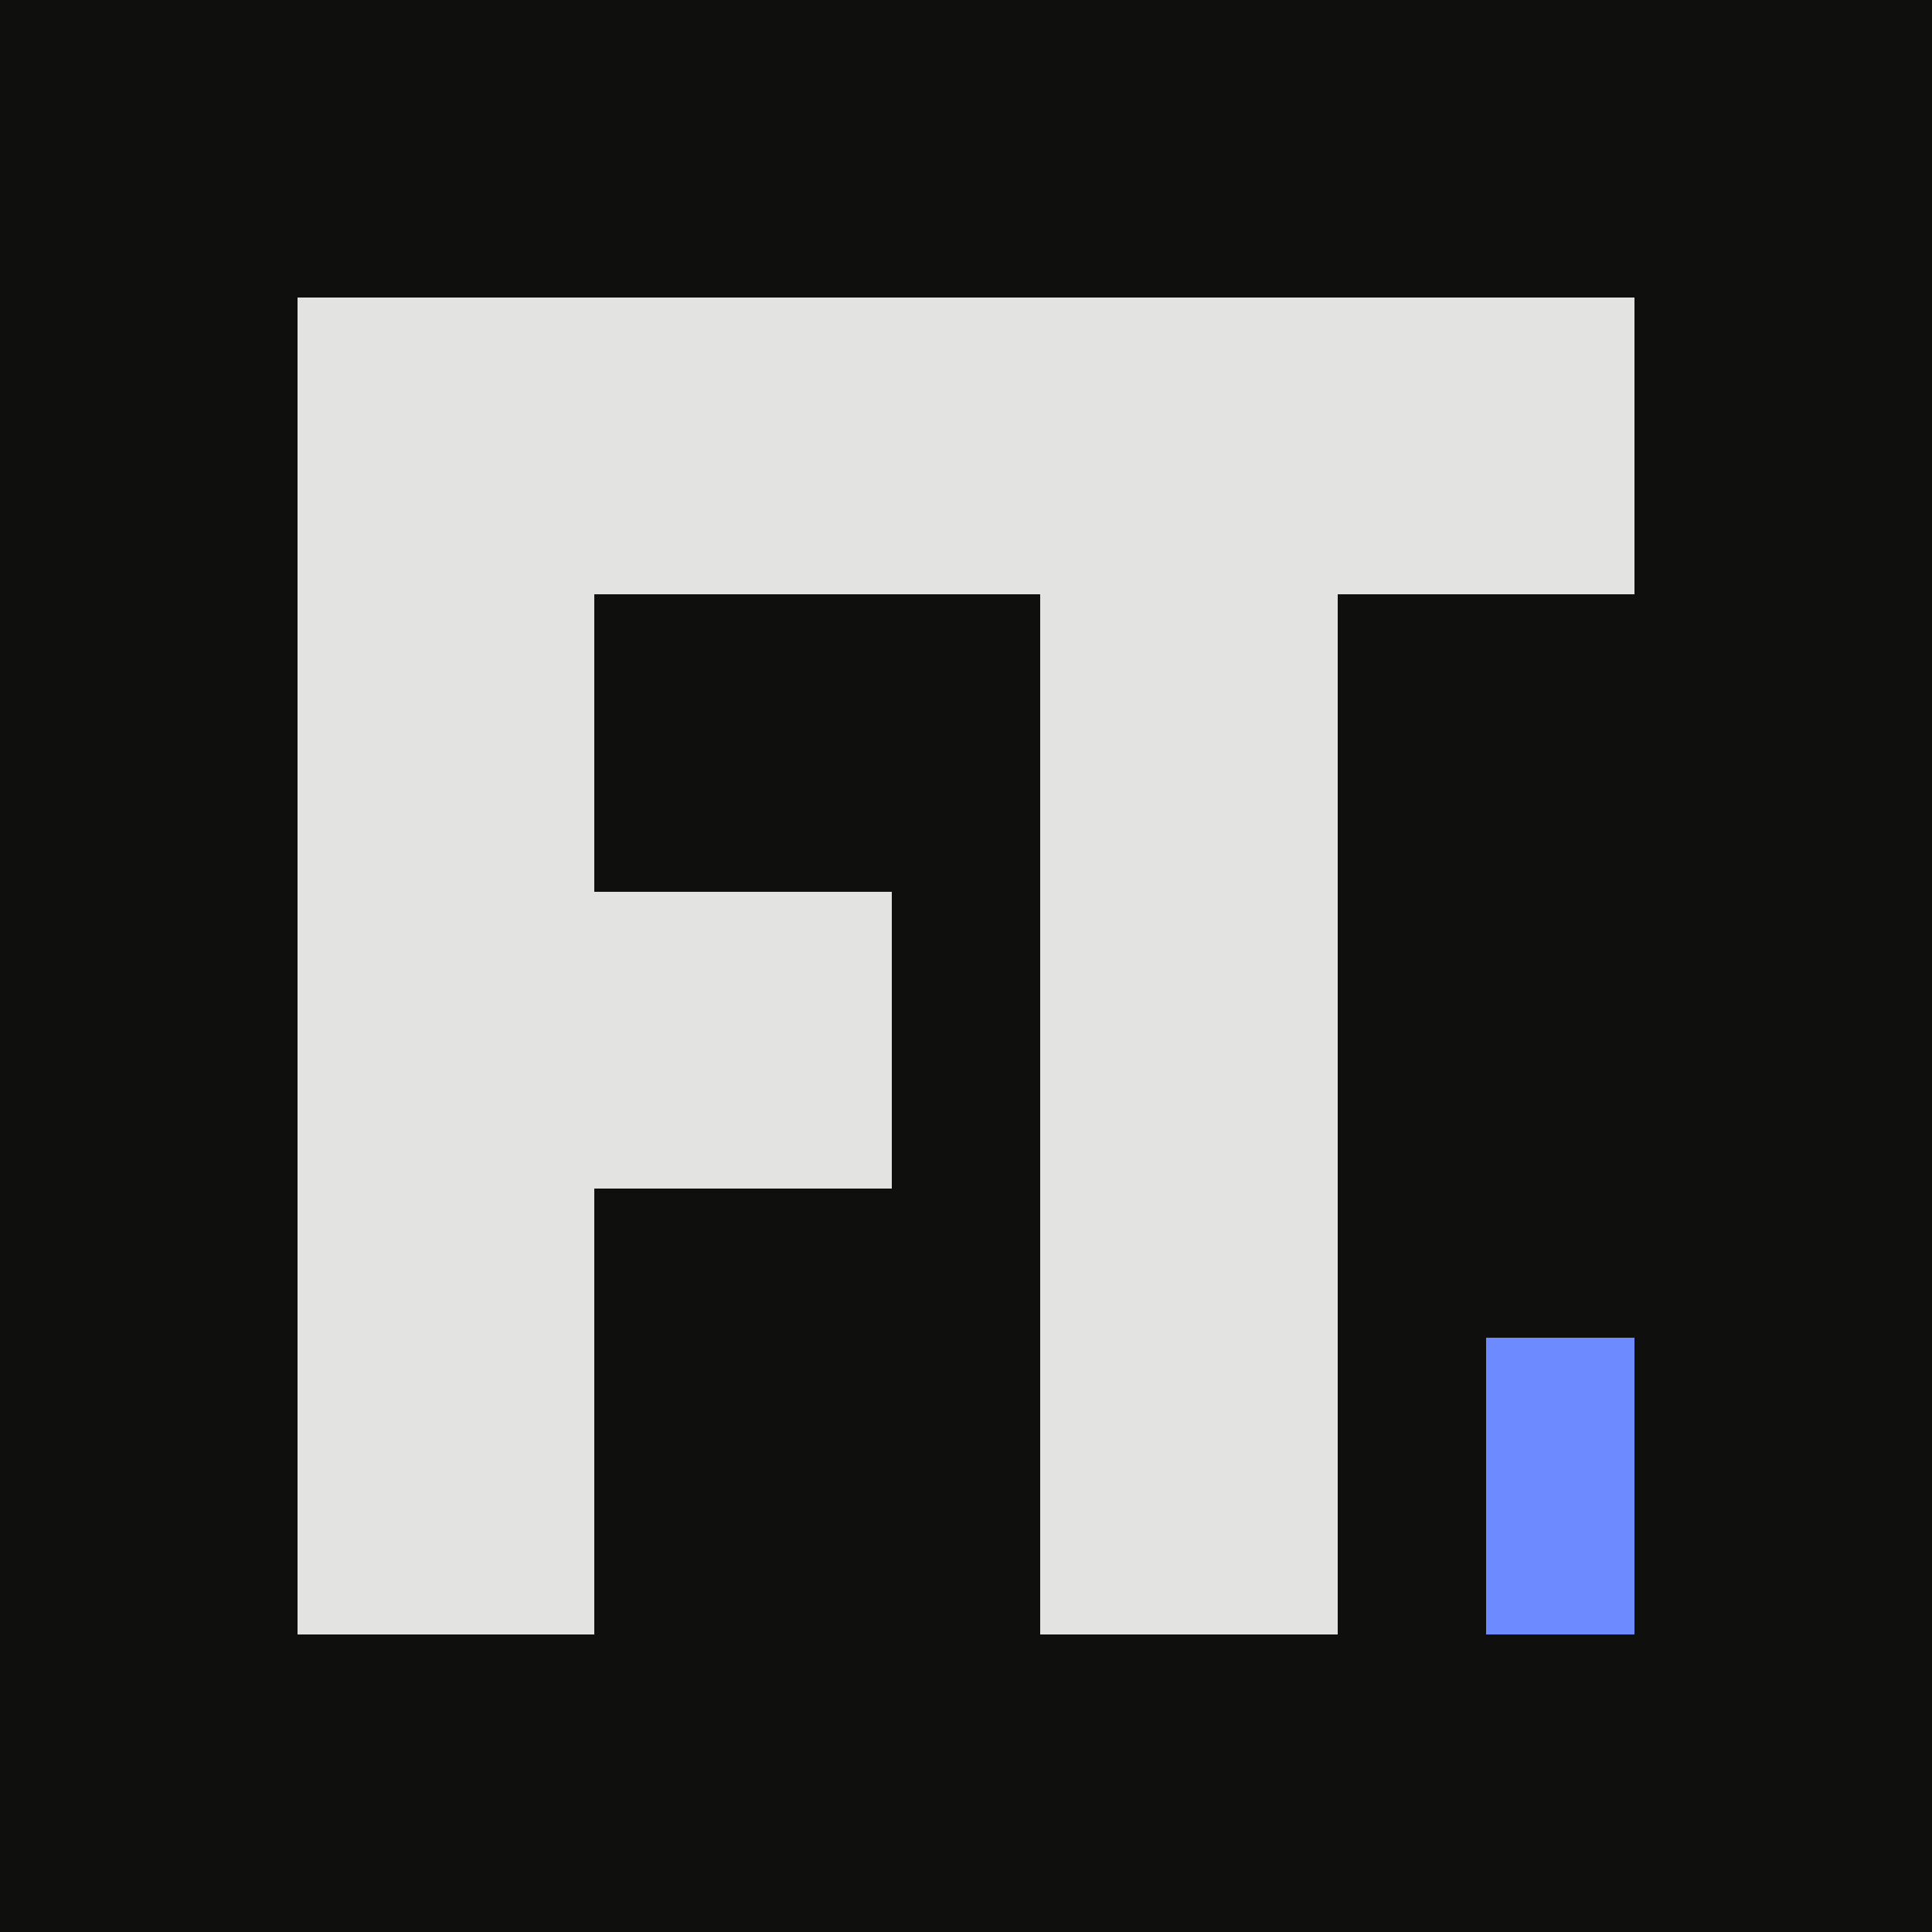
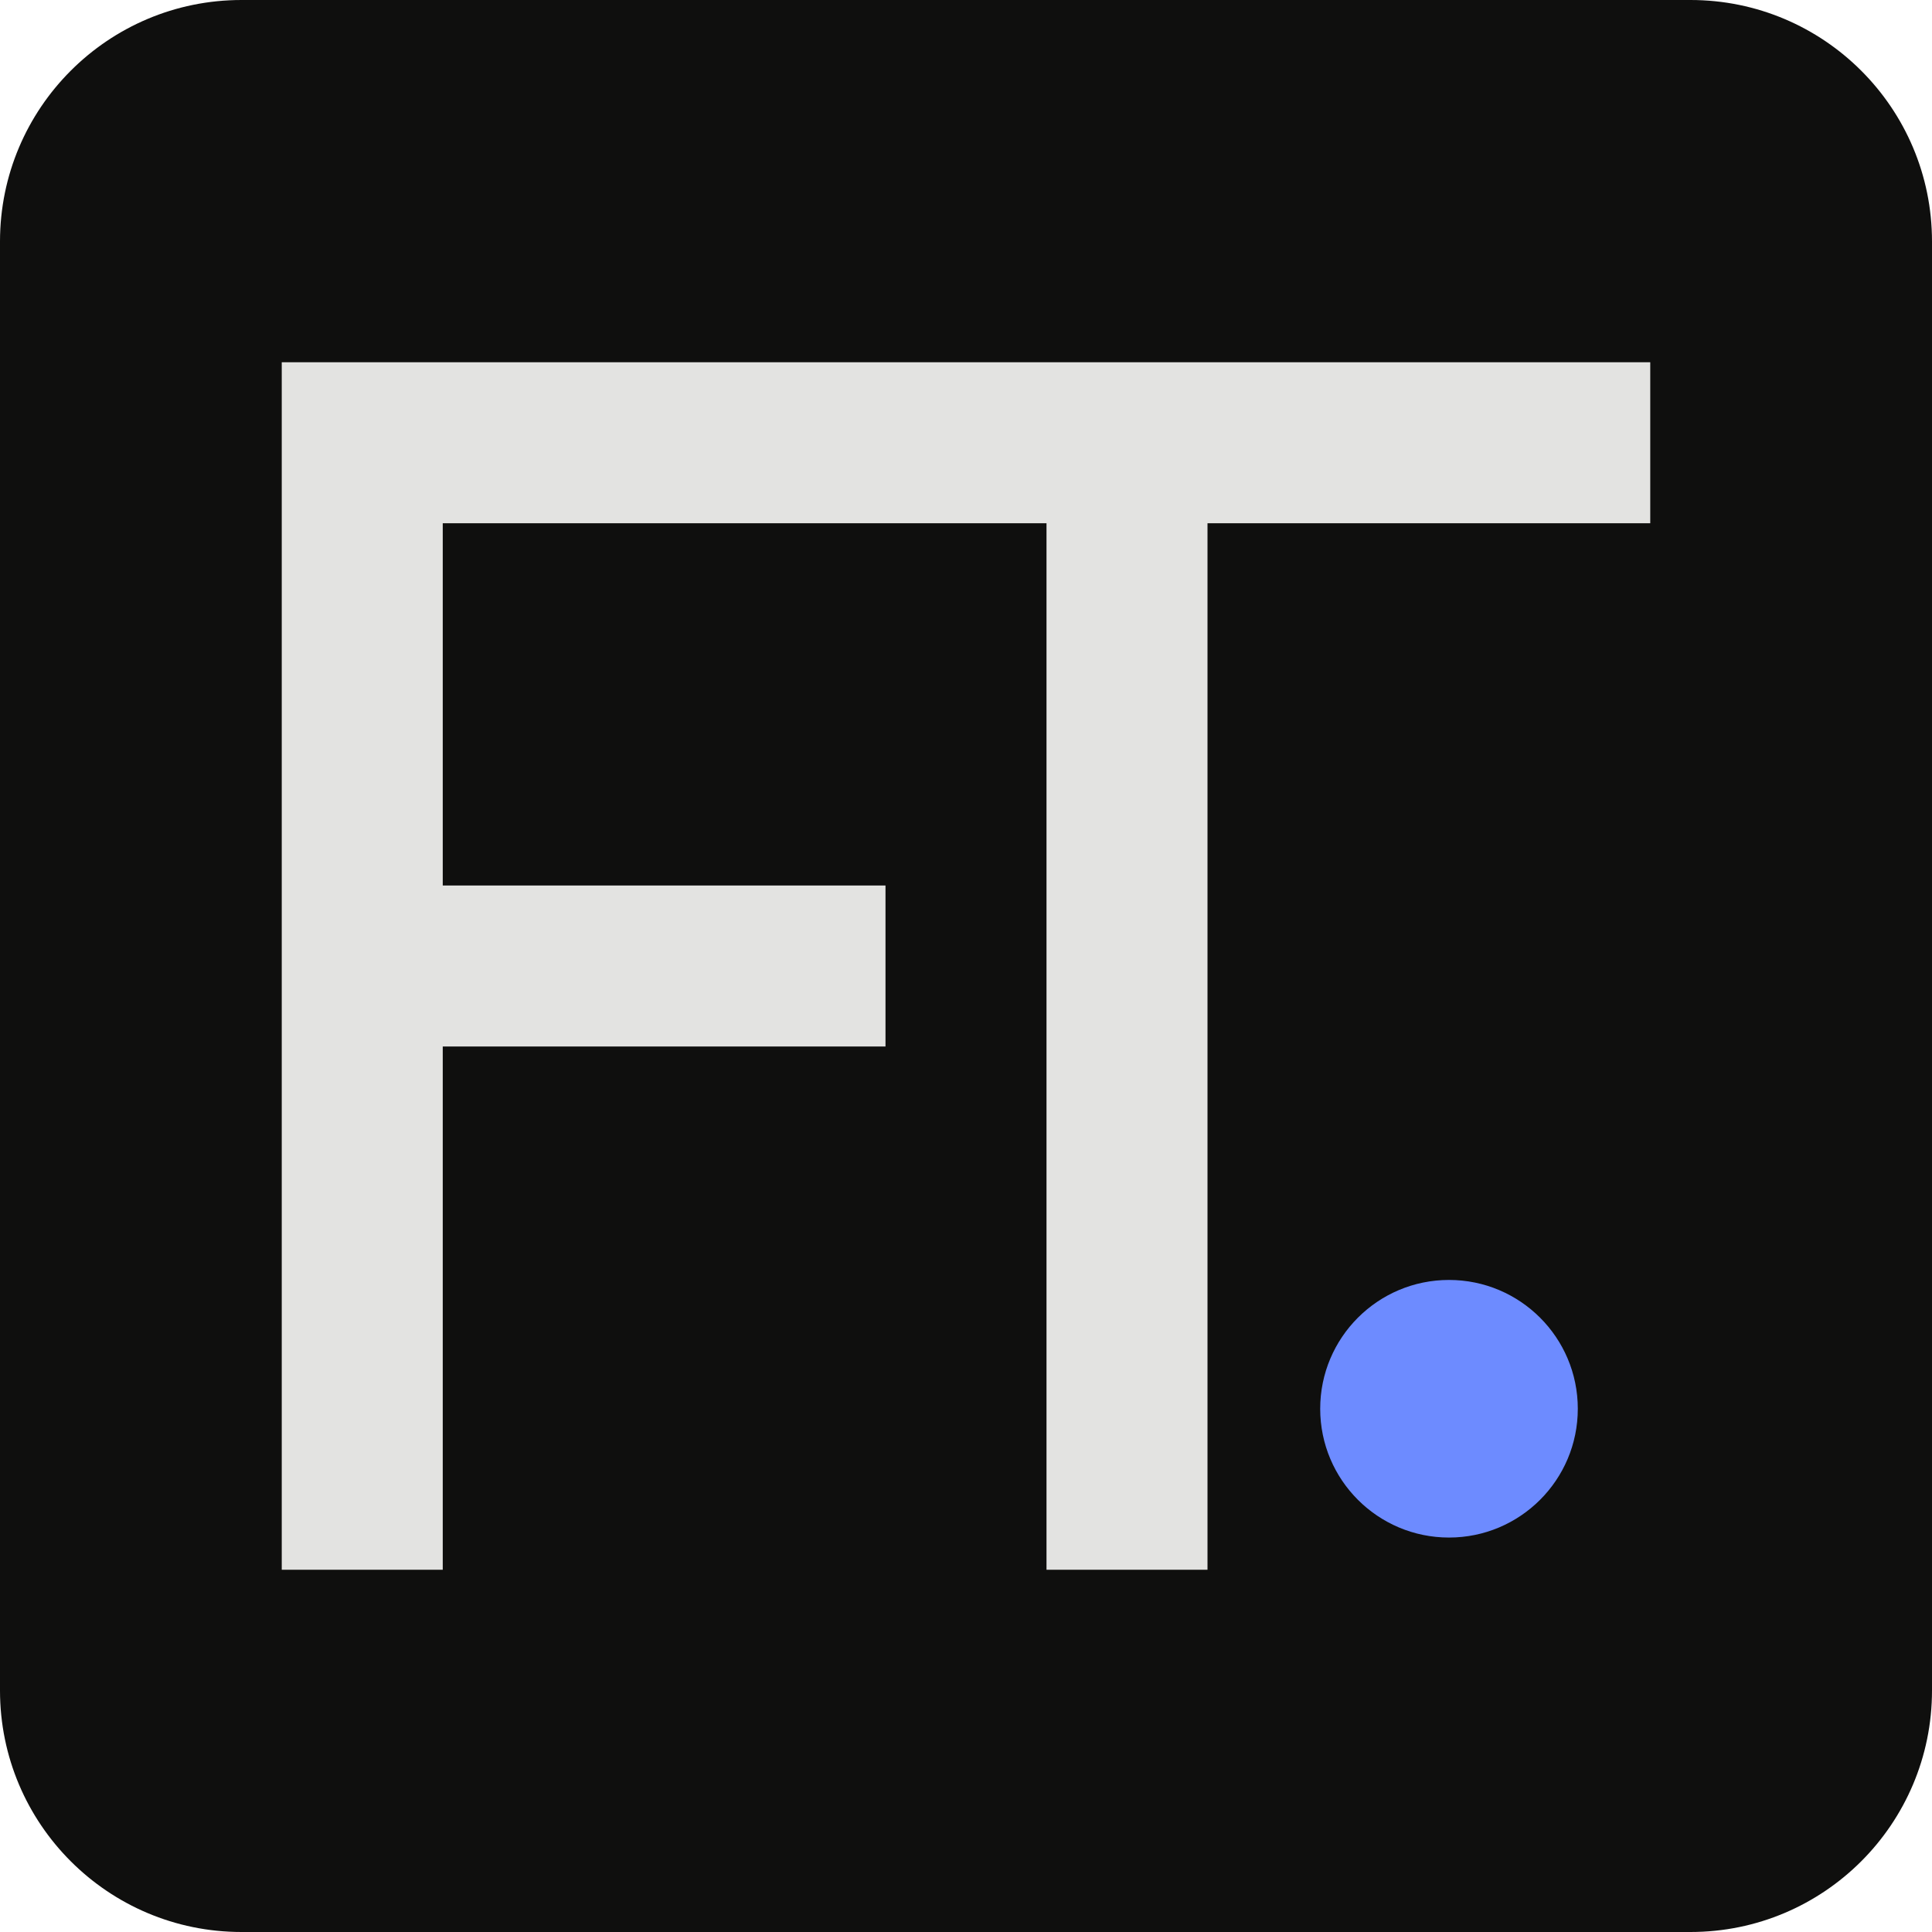
- <svg xmlns="http://www.w3.org/2000/svg" viewBox="-2 -2 13 13" shape-rendering="crispEdges">
-   <rect x="-2" y="-2" width="13" height="13" fill="#0f0f0e" />
-   <path d="M0 0h9v1h-9zM0 1h9v1h-9zM0 2h2v1h-2zM5 2h2v1h-2zM0 3h2v1h-2zM5 3h2v1h-2zM0 4h4v1h-4zM5 4h2v1h-2zM0 5h4v1h-4zM5 5h2v1h-2zM0 6h2v1h-2zM5 6h2v1h-2zM0 7h2v1h-2zM5 7h2v1h-2zM0 8h2v1h-2zM5 8h2v1h-2z" fill="#e3e3e1" />
-   <path d="M8 7h1v1h-1zM8 8h1v1h-1z" fill="#6d8bff" />
+ <svg xmlns="http://www.w3.org/2000/svg" viewBox="0 0 24 24">
+   <rect width="24" height="24" rx="3" fill="#0f0f0e" />
+   <path d="M4.5 5.5H19.5M4.5 5.5V18.5M4.5 12H10M14 5.5V18.5" fill="none" stroke="#e3e3e1" stroke-width="2" stroke-linecap="square" />
+   <circle cx="18" cy="17.5" r="1.6" fill="#6d8bff" />
</svg>
